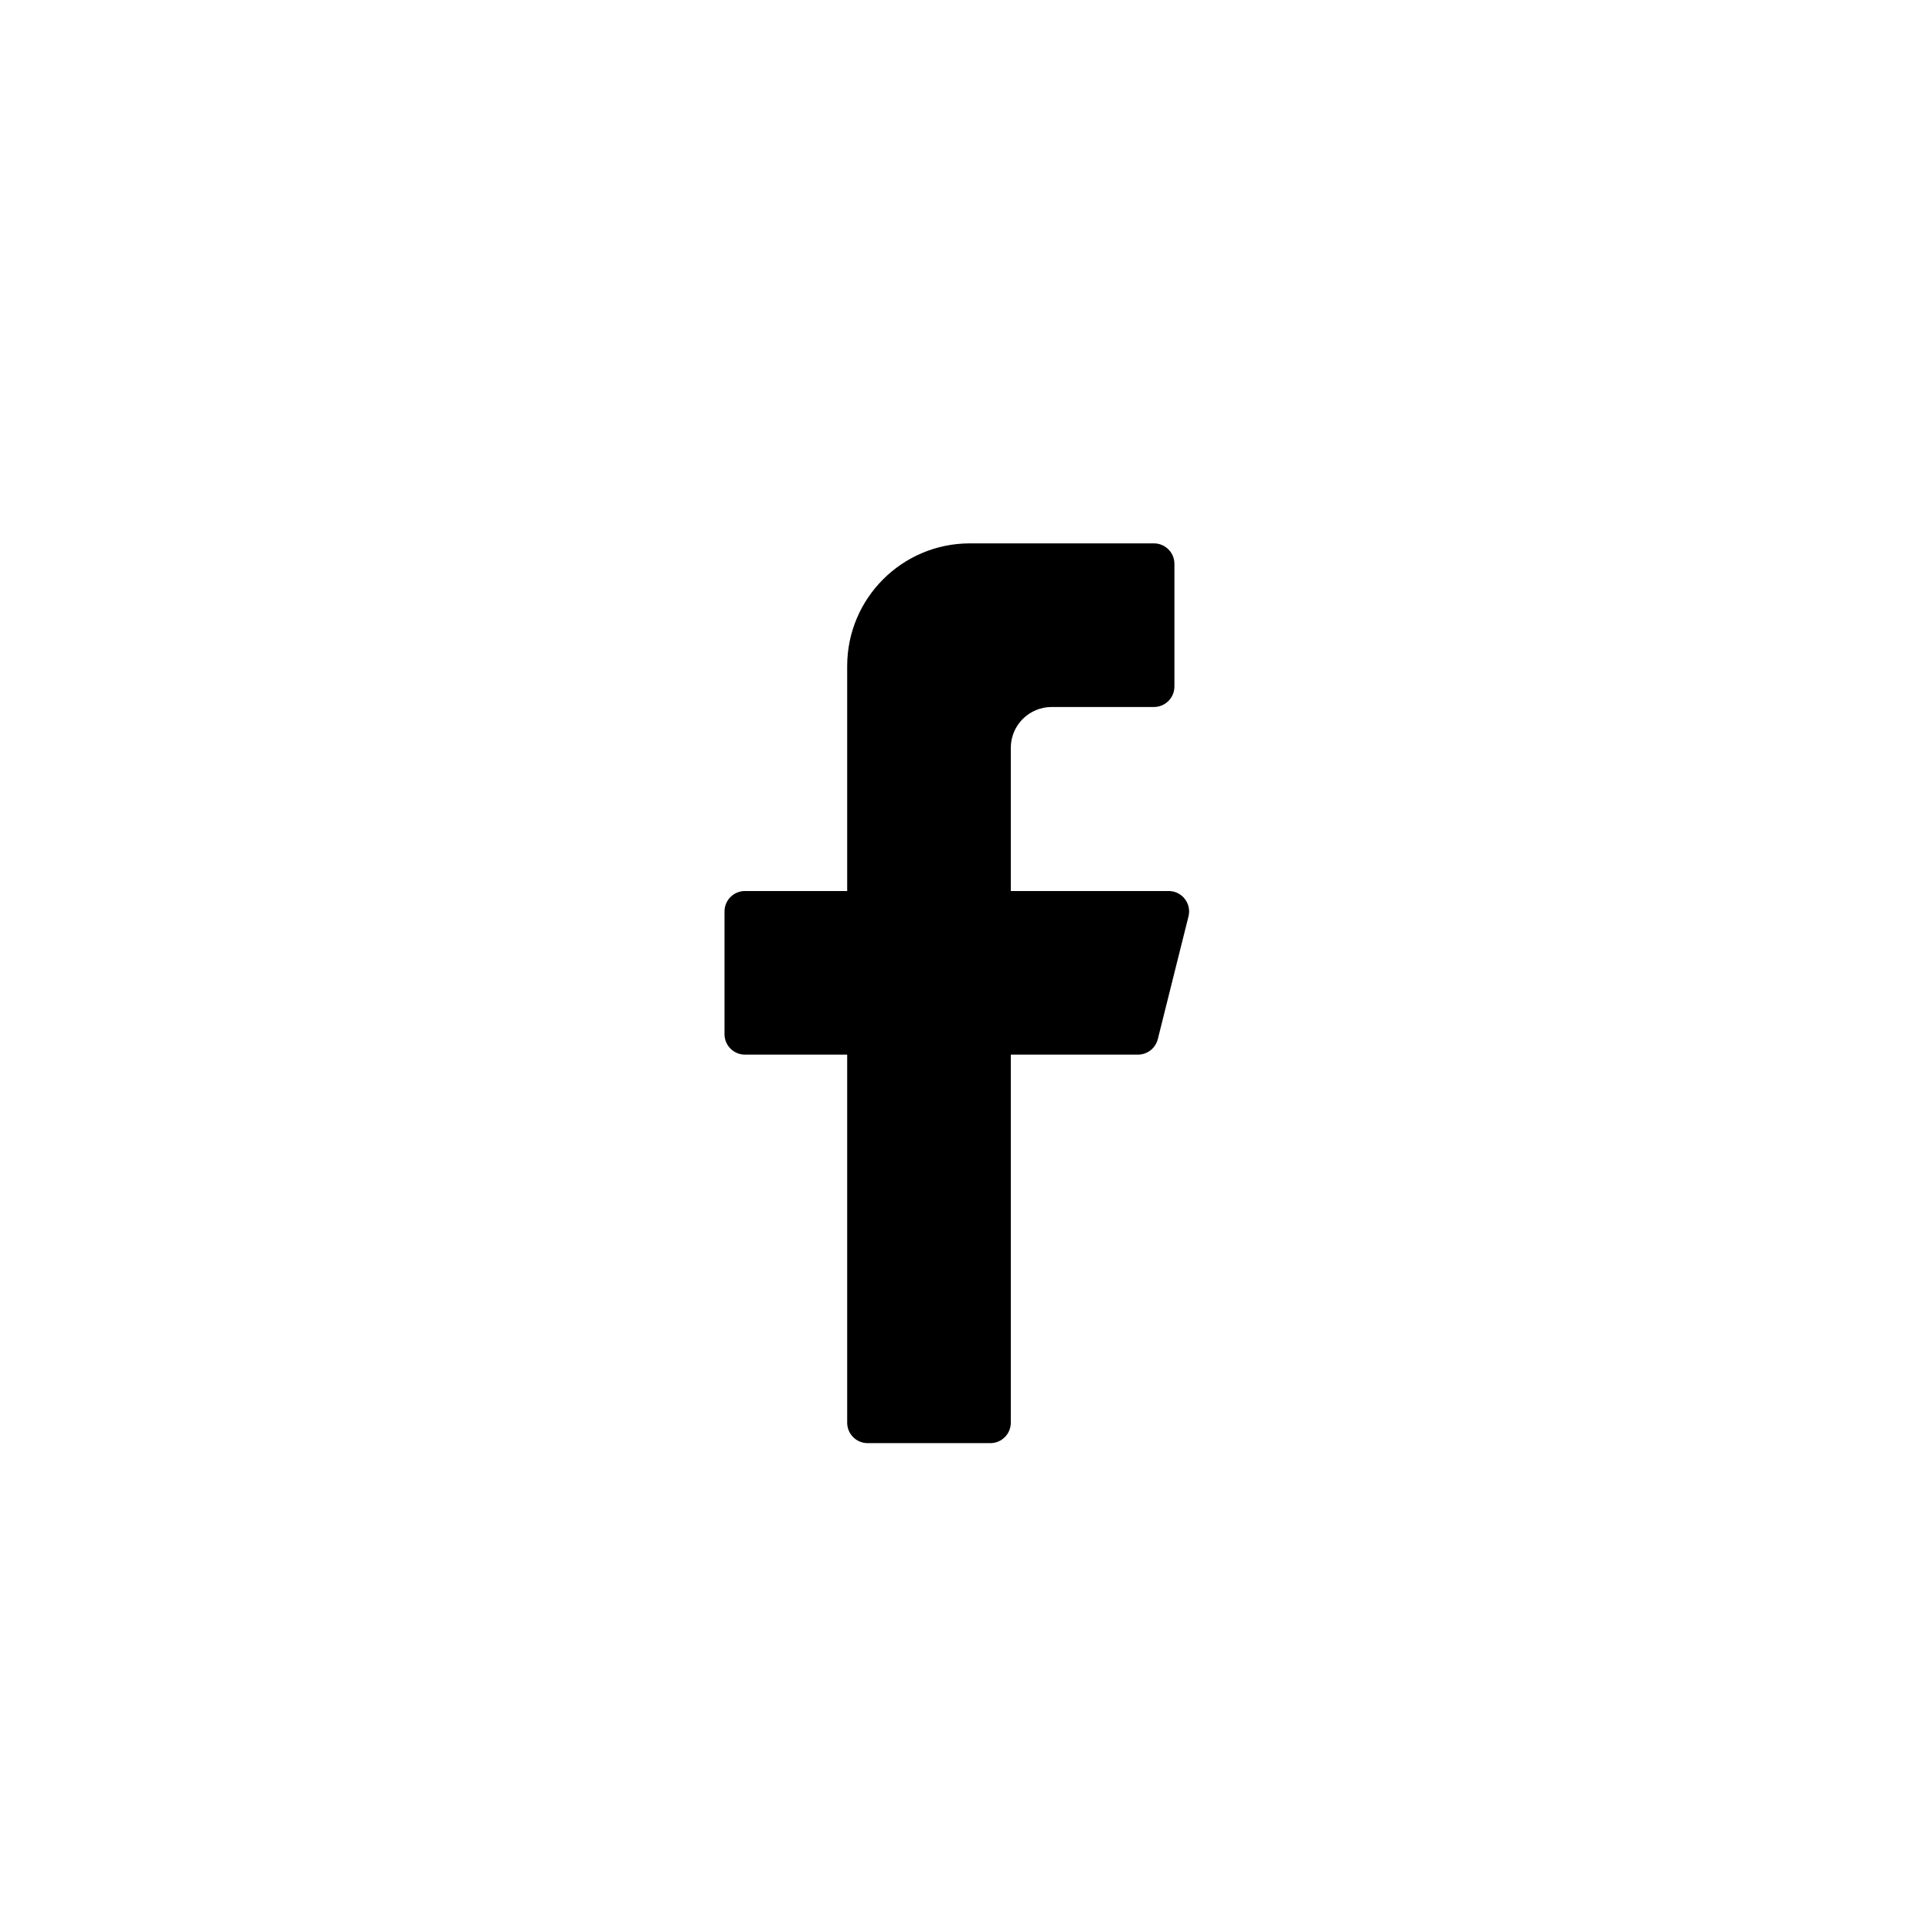
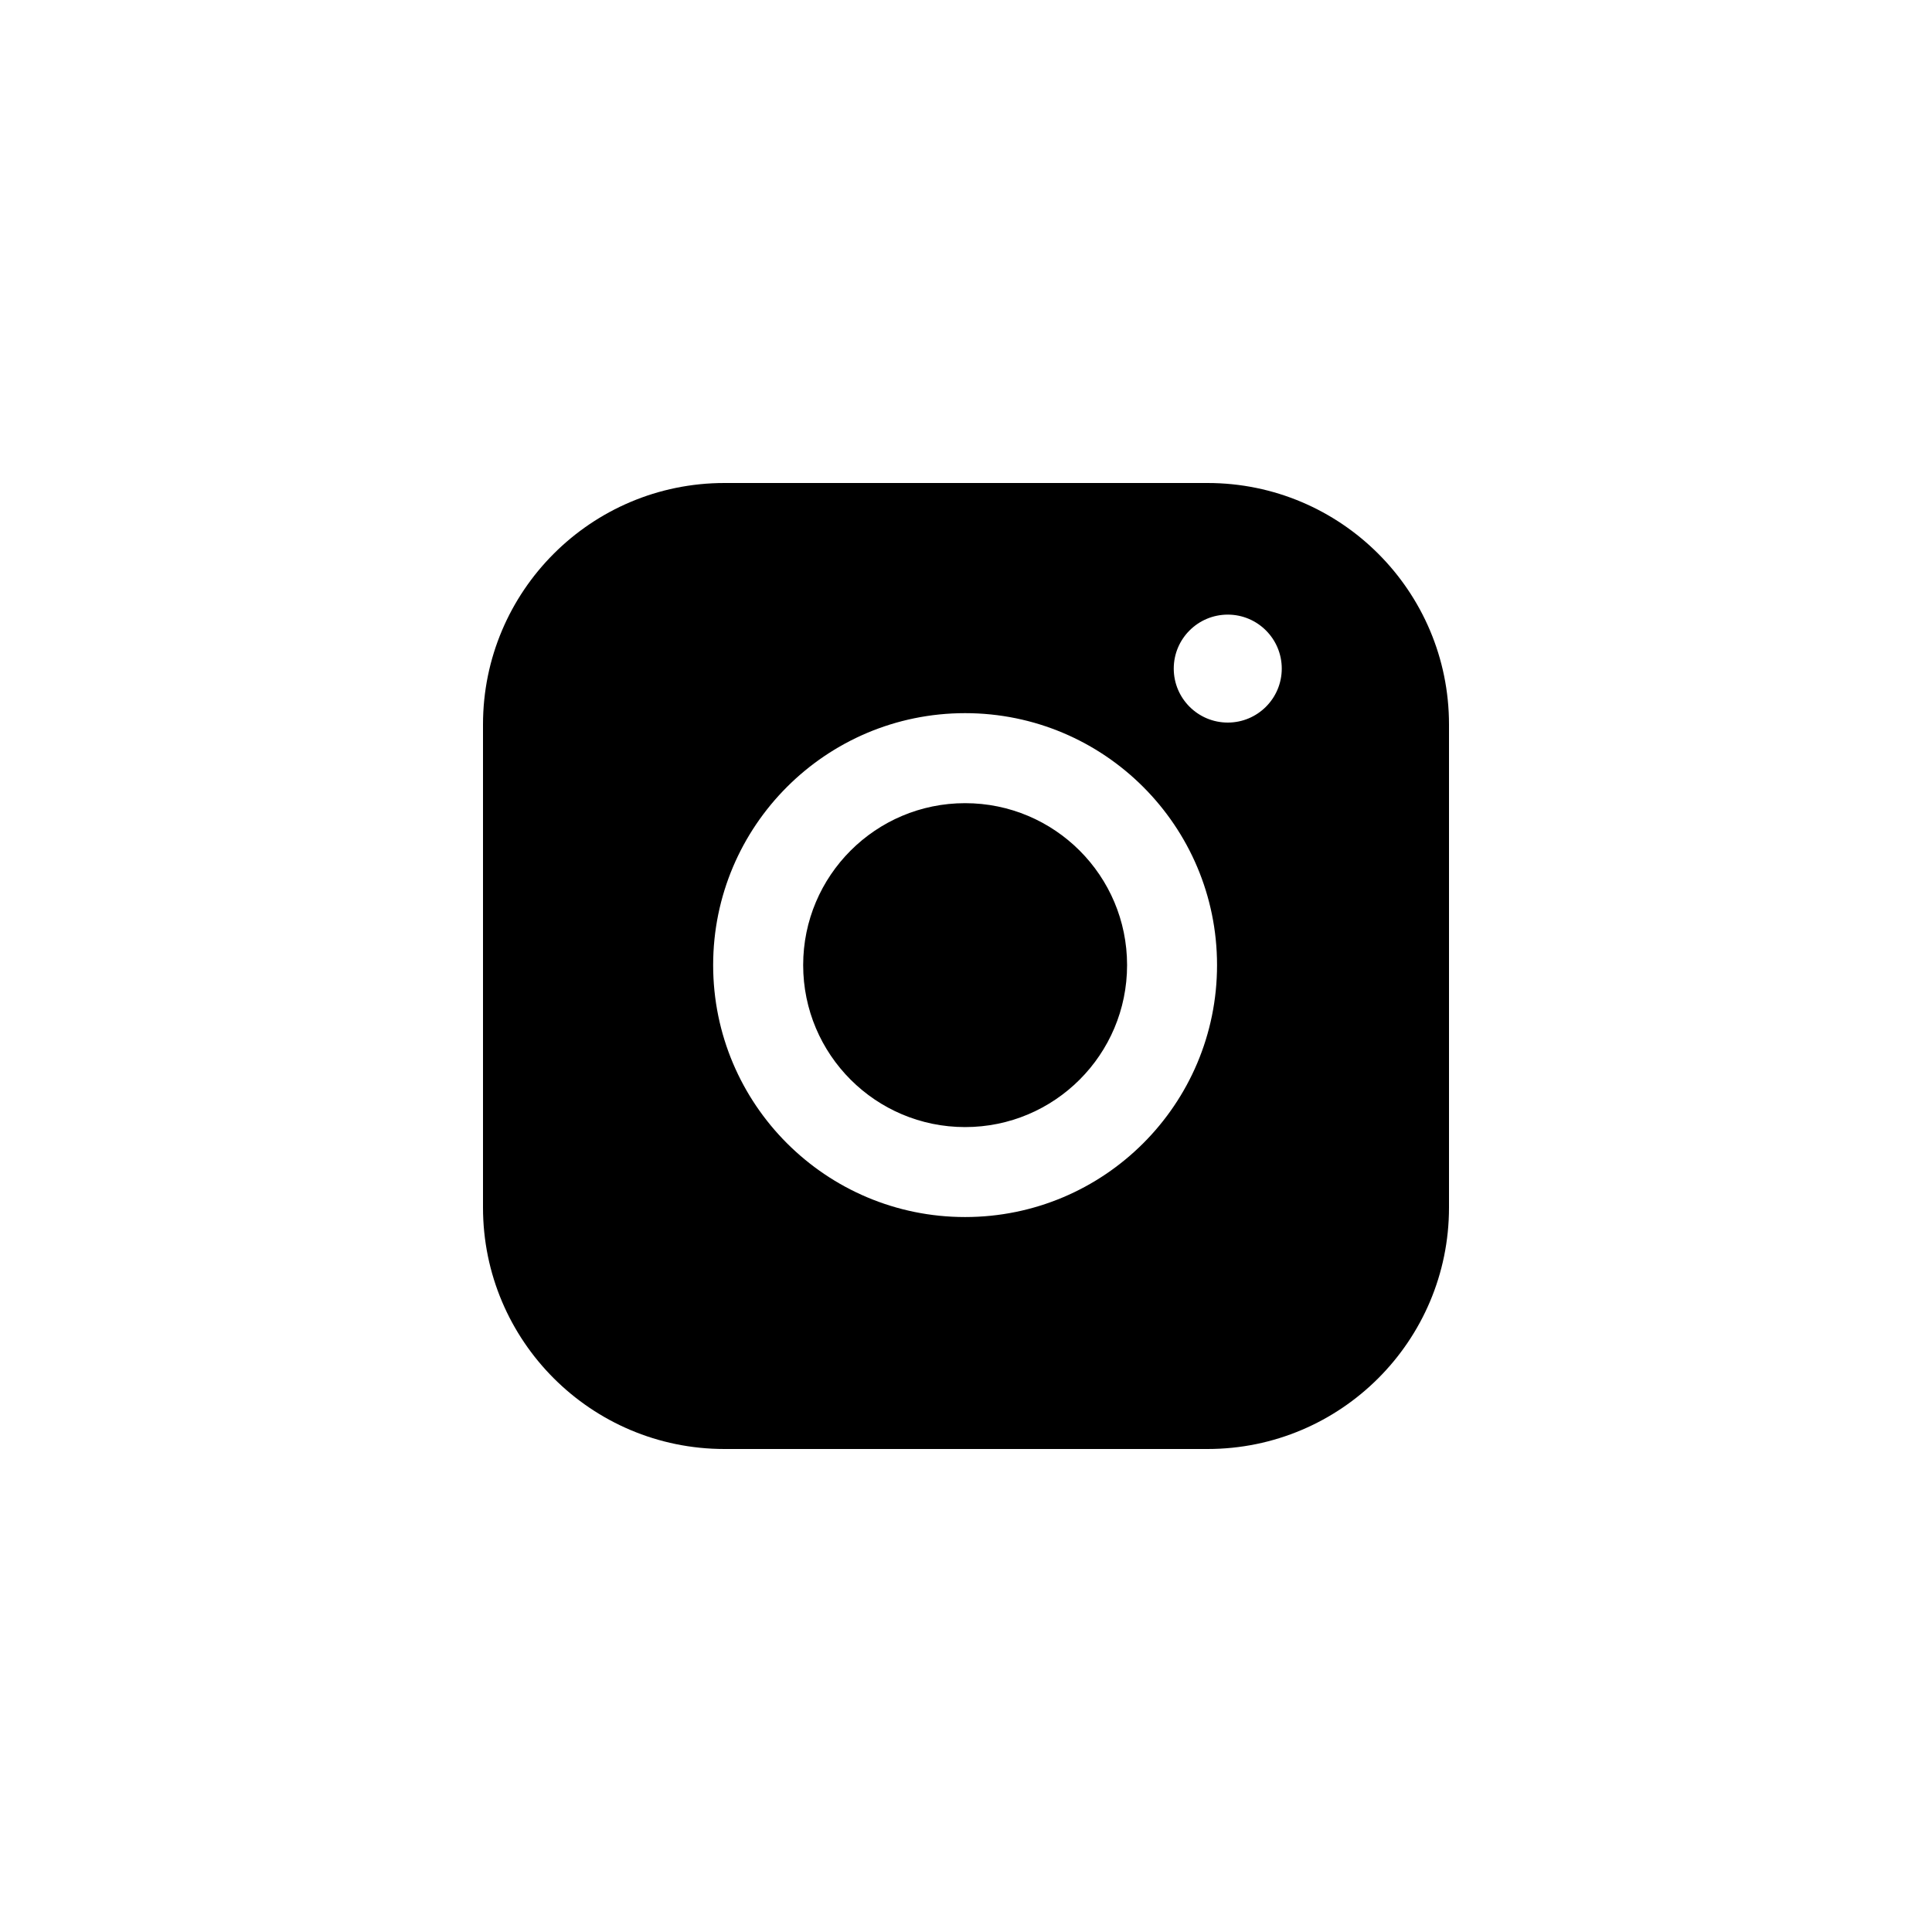
<svg xmlns="http://www.w3.org/2000/svg" width="32" height="32" viewBox="0 0 32 32" fill="none">
  <circle cx="16" cy="16" r="15.728" stroke="" stroke-opacity="0.6" stroke-width="0.545" />
-   <path d="M16.403 23.903H14.371C14.184 23.903 14.032 23.752 14.032 23.564V17.468H12.339C12.152 17.468 12 17.316 12 17.129V15.097C12 14.91 12.152 14.758 12.339 14.758H14.032V11.032C14.032 9.91 14.942 9 16.064 9H19.113C19.3 9 19.452 9.152 19.452 9.339V11.371C19.452 11.558 19.3 11.71 19.113 11.71H17.419C17.045 11.71 16.742 12.013 16.742 12.387V14.758H19.357C19.577 14.758 19.739 14.965 19.685 15.179L19.177 17.211C19.139 17.362 19.004 17.468 18.848 17.468H16.742V23.564C16.742 23.752 16.59 23.903 16.403 23.903Z" fill="black" />
+   <path fill-rule="evenodd" clip-rule="evenodd" d="M8 12C8 9.791 9.791 8 12 8H20C22.209 8 24 9.791 24 12V20C24 22.209 22.209 24 20 24H12C9.791 24 8 22.209 8 20V12ZM13.303 15.985C13.303 17.467 14.504 18.668 15.985 18.668C17.467 18.668 18.668 17.467 18.668 15.985C18.668 14.504 17.467 13.303 15.985 13.303C14.504 13.303 13.303 14.504 13.303 15.985ZM15.985 11.812C13.681 11.812 11.812 13.681 11.812 15.985C11.812 18.29 13.681 20.158 15.985 20.158C18.29 20.158 20.158 18.29 20.158 15.985C20.158 13.681 18.29 11.812 15.985 11.812ZM20.336 10.18C19.842 10.18 19.441 10.58 19.441 11.074C19.441 11.568 19.842 11.968 20.336 11.968C20.829 11.968 21.23 11.568 21.23 11.074C21.23 10.58 20.829 10.18 20.336 10.18Z" fill="black" />
</svg>
